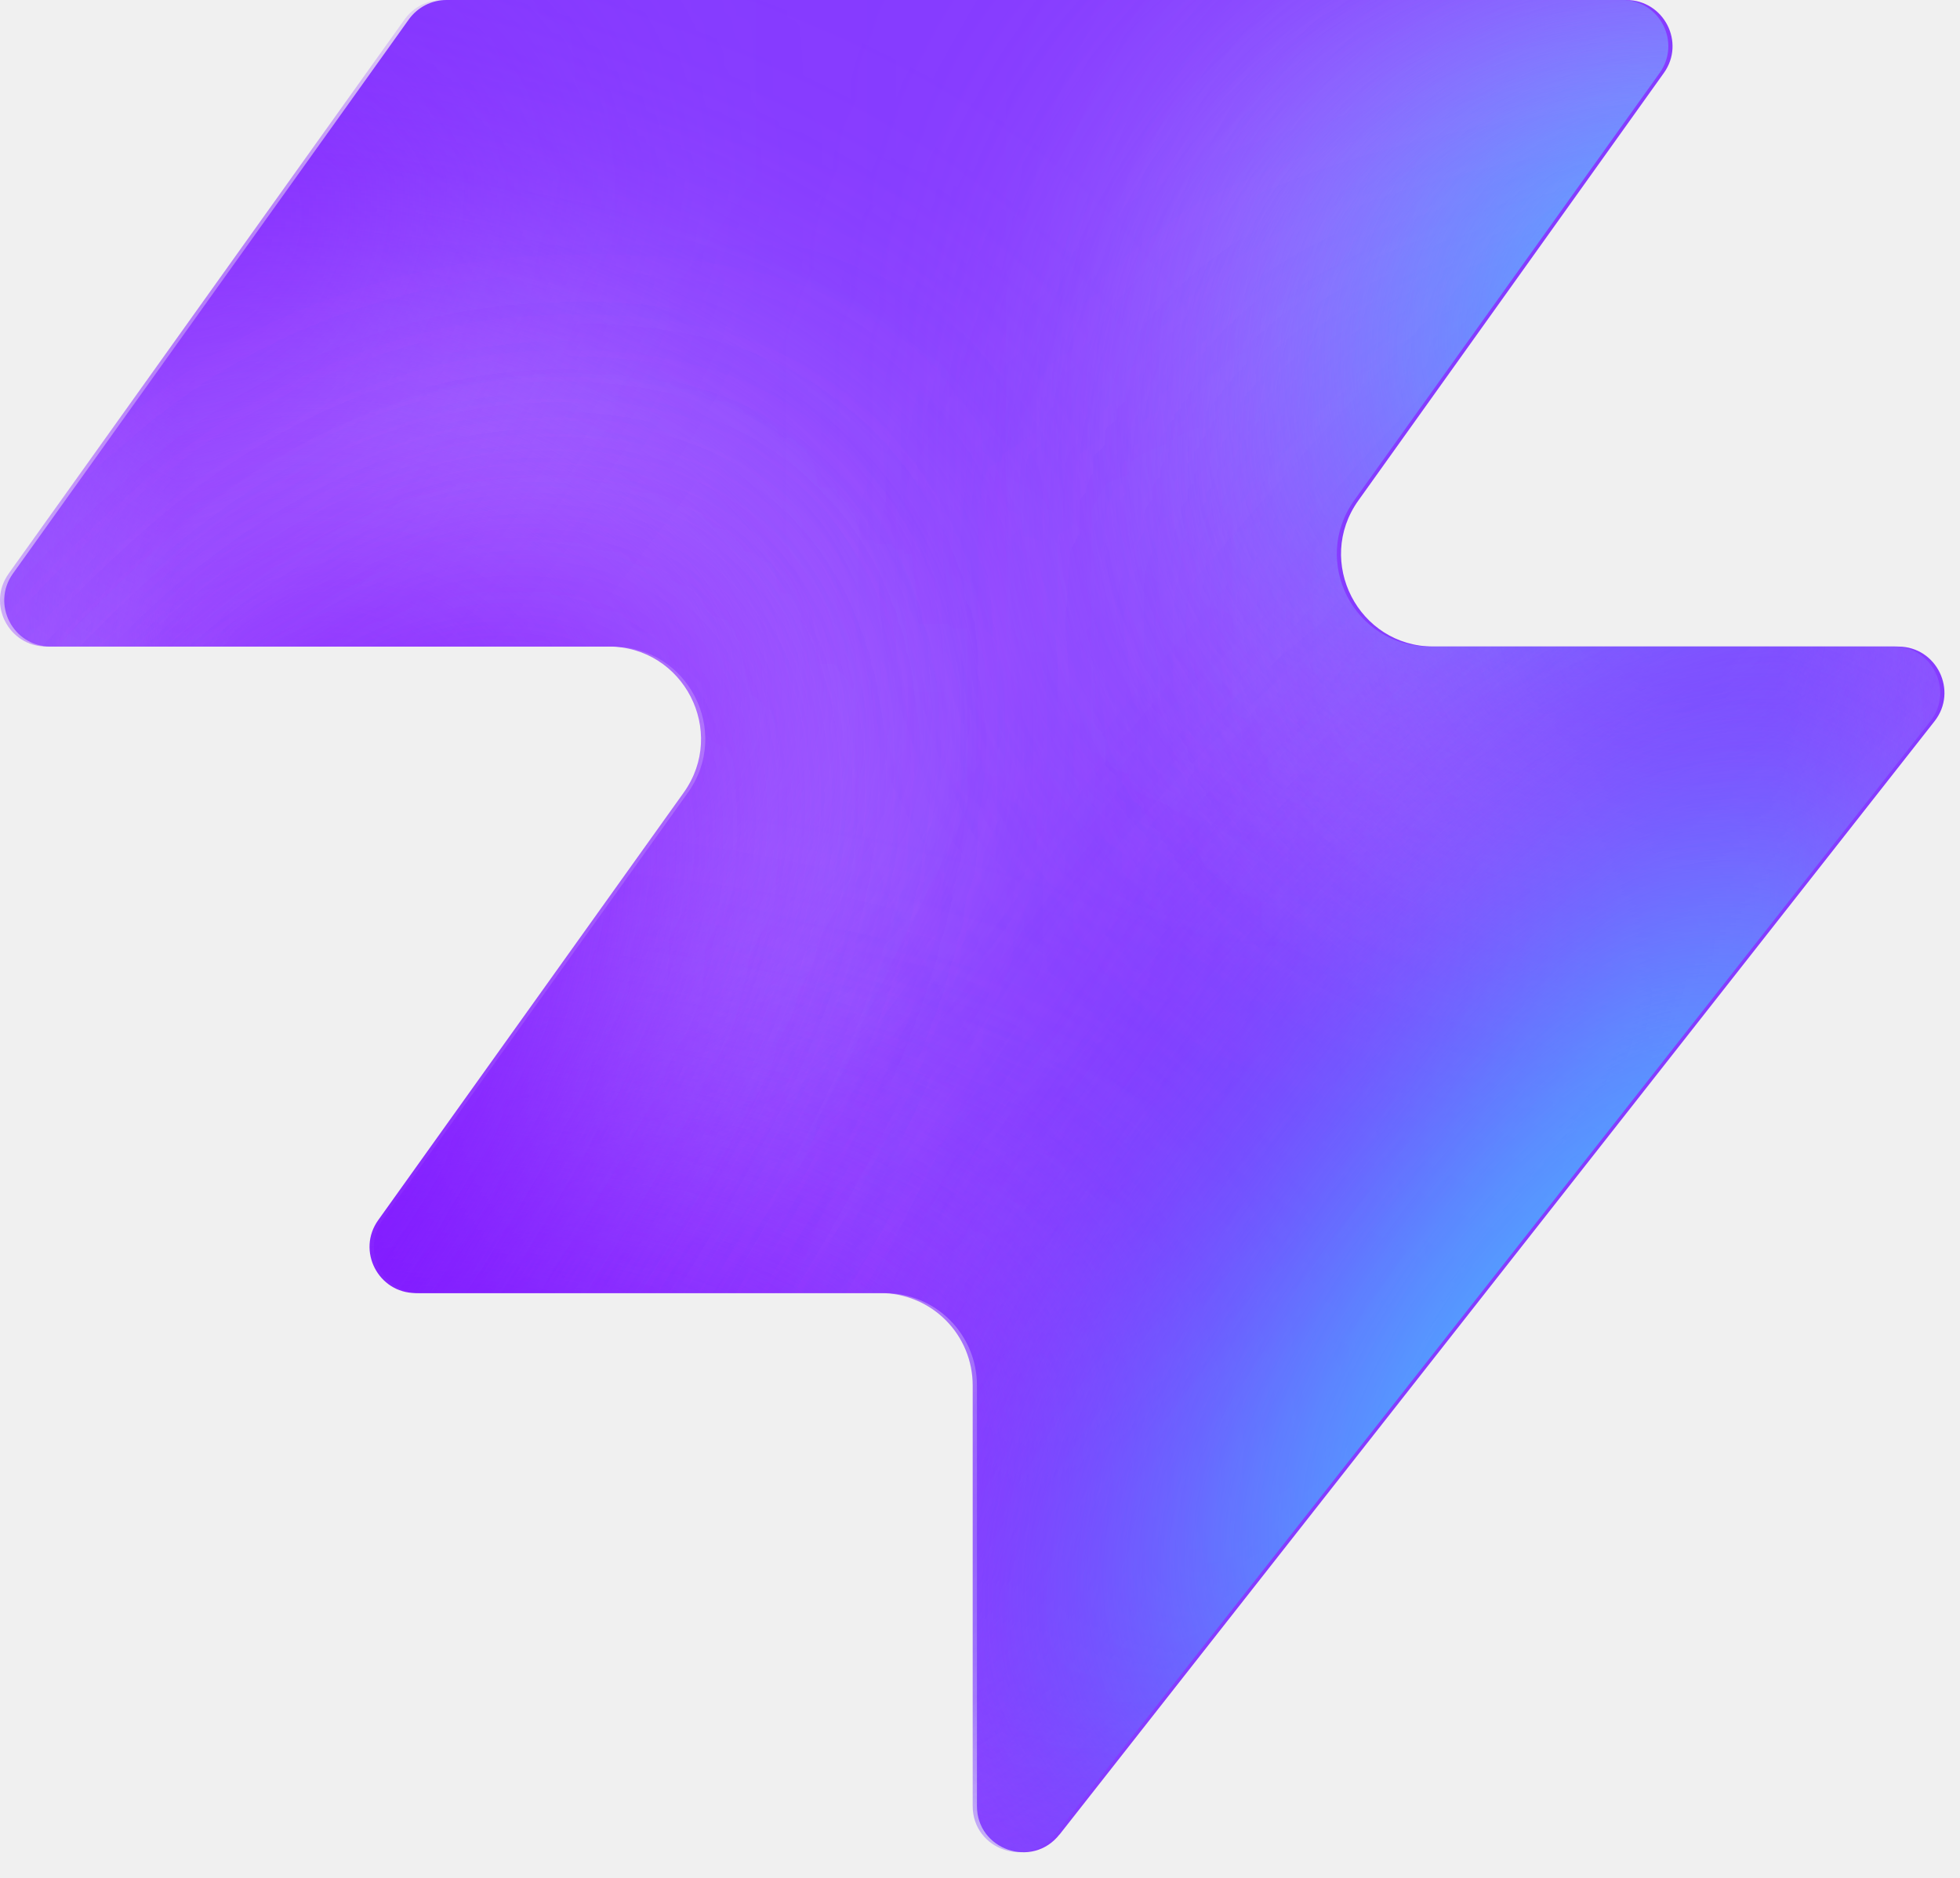
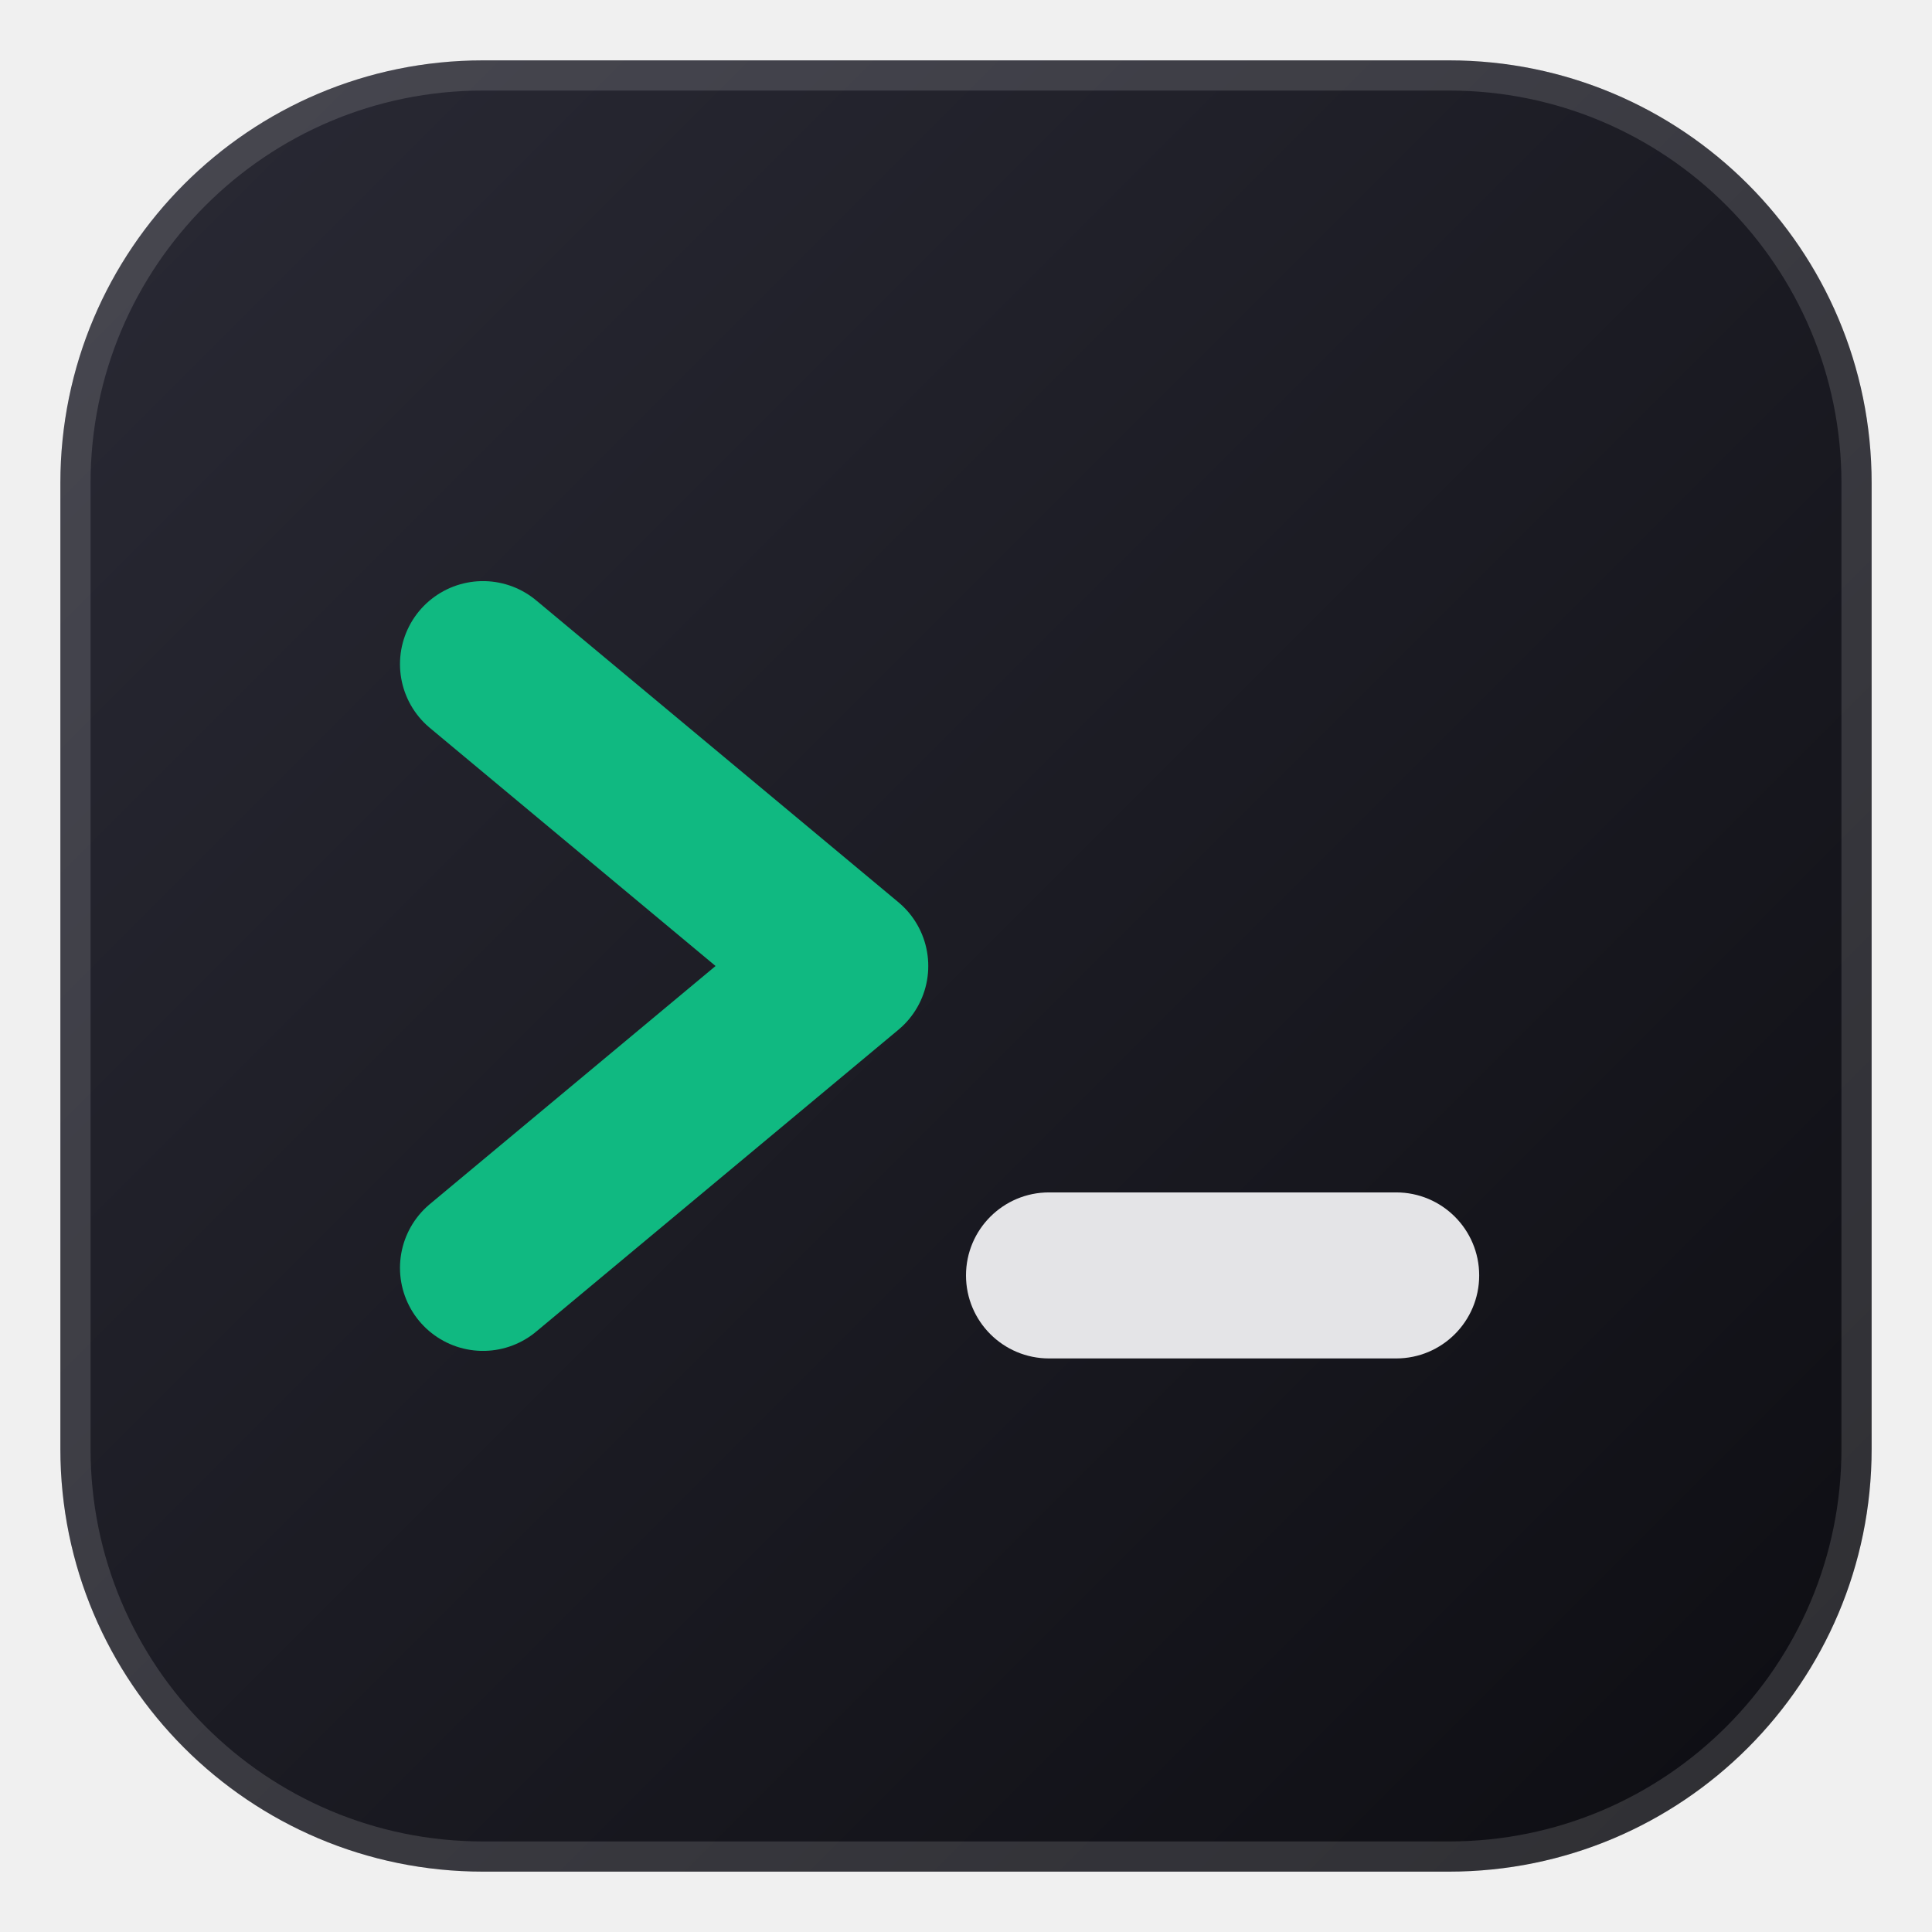
- <svg xmlns="http://www.w3.org/2000/svg" width="48" height="46" fill="none" viewBox="0 0 48 46">
-   <path fill="#863bff" d="M25.946 44.938c-.664.845-2.021.375-2.021-.698V33.937a2.26 2.26 0 0 0-2.262-2.262H10.287c-.92 0-1.456-1.04-.92-1.788l7.48-10.471c1.07-1.497 0-3.578-1.842-3.578H1.237c-.92 0-1.456-1.04-.92-1.788L10.013.474c.214-.297.556-.474.92-.474h28.894c.92 0 1.456 1.04.92 1.788l-7.48 10.471c-1.07 1.498 0 3.579 1.842 3.579h11.377c.943 0 1.473 1.088.89 1.83L25.947 44.94z" style="fill:#863bff;fill:color(display-p3 .525 .23 1);fill-opacity:1" />
-   <mask id="a" width="48" height="46" x="0" y="0" maskUnits="userSpaceOnUse" style="mask-type:alpha">
-     <path fill="#000" d="M25.842 44.938c-.664.844-2.021.375-2.021-.698V33.937a2.26 2.26 0 0 0-2.262-2.262H10.183c-.92 0-1.456-1.04-.92-1.788l7.48-10.471c1.07-1.498 0-3.579-1.842-3.579H1.133c-.92 0-1.456-1.04-.92-1.787L9.91.473c.214-.297.556-.474.92-.474h28.894c.92 0 1.456 1.04.92 1.788l-7.48 10.471c-1.07 1.498 0 3.578 1.842 3.578h11.377c.943 0 1.473 1.088.89 1.832L25.843 44.94z" style="fill:#000;fill-opacity:1" />
-   </mask>
-   <g mask="url(#a)">
-     <g filter="url(#b)">
-       <ellipse cx="5.508" cy="14.704" fill="#ede6ff" rx="5.508" ry="14.704" style="fill:#ede6ff;fill:color(display-p3 .927 .903 1);fill-opacity:1" transform="matrix(.00324 1 1 -.00324 -4.47 31.516)" />
-     </g>
-     <g filter="url(#c)">
-       <ellipse cx="10.399" cy="29.851" fill="#ede6ff" rx="10.399" ry="29.851" style="fill:#ede6ff;fill:color(display-p3 .927 .903 1);fill-opacity:1" transform="matrix(.00324 1 1 -.00324 -39.328 7.883)" />
-     </g>
-     <g filter="url(#d)">
-       <ellipse cx="5.508" cy="30.487" fill="#7e14ff" rx="5.508" ry="30.487" style="fill:#7e14ff;fill:color(display-p3 .492 .077 1);fill-opacity:1" transform="rotate(89.814 -25.913 -14.639)scale(1 -1)" />
-     </g>
-     <g filter="url(#e)">
-       <ellipse cx="5.508" cy="30.599" fill="#7e14ff" rx="5.508" ry="30.599" style="fill:#7e14ff;fill:color(display-p3 .492 .077 1);fill-opacity:1" transform="rotate(89.814 -32.644 -3.334)scale(1 -1)" />
-     </g>
-     <g filter="url(#f)">
-       <ellipse cx="5.508" cy="30.599" fill="#7e14ff" rx="5.508" ry="30.599" style="fill:#7e14ff;fill:color(display-p3 .492 .077 1);fill-opacity:1" transform="matrix(.00324 1 1 -.00324 -34.34 30.47)" />
-     </g>
-     <g filter="url(#g)">
-       <ellipse cx="14.072" cy="22.078" fill="#ede6ff" rx="14.072" ry="22.078" style="fill:#ede6ff;fill:color(display-p3 .927 .903 1);fill-opacity:1" transform="rotate(93.35 24.506 48.493)scale(-1 1)" />
-     </g>
-     <g filter="url(#h)">
-       <ellipse cx="3.47" cy="21.501" fill="#7e14ff" rx="3.47" ry="21.501" style="fill:#7e14ff;fill:color(display-p3 .492 .077 1);fill-opacity:1" transform="rotate(89.009 28.708 47.59)scale(-1 1)" />
-     </g>
-     <g filter="url(#i)">
-       <ellipse cx="3.47" cy="21.501" fill="#7e14ff" rx="3.47" ry="21.501" style="fill:#7e14ff;fill:color(display-p3 .492 .077 1);fill-opacity:1" transform="rotate(89.009 28.708 47.59)scale(-1 1)" />
-     </g>
-     <g filter="url(#j)">
-       <ellipse cx=".387" cy="8.972" fill="#7e14ff" rx="4.407" ry="29.108" style="fill:#7e14ff;fill:color(display-p3 .492 .077 1);fill-opacity:1" transform="rotate(39.51 .387 8.972)" />
-     </g>
-     <g filter="url(#k)">
-       <ellipse cx="47.523" cy="-6.092" fill="#7e14ff" rx="4.407" ry="29.108" style="fill:#7e14ff;fill:color(display-p3 .492 .077 1);fill-opacity:1" transform="rotate(37.892 47.523 -6.092)" />
-     </g>
-     <g filter="url(#l)">
-       <ellipse cx="41.412" cy="6.333" fill="#47bfff" rx="5.971" ry="9.665" style="fill:#47bfff;fill:color(display-p3 .28 .748 1);fill-opacity:1" transform="rotate(37.892 41.412 6.333)" />
-     </g>
-     <g filter="url(#m)">
-       <ellipse cx="-1.879" cy="38.332" fill="#7e14ff" rx="4.407" ry="29.108" style="fill:#7e14ff;fill:color(display-p3 .492 .077 1);fill-opacity:1" transform="rotate(37.892 -1.88 38.332)" />
-     </g>
-     <g filter="url(#n)">
-       <ellipse cx="-1.879" cy="38.332" fill="#7e14ff" rx="4.407" ry="29.108" style="fill:#7e14ff;fill:color(display-p3 .492 .077 1);fill-opacity:1" transform="rotate(37.892 -1.88 38.332)" />
-     </g>
-     <g filter="url(#o)">
-       <ellipse cx="35.651" cy="29.907" fill="#7e14ff" rx="4.407" ry="29.108" style="fill:#7e14ff;fill:color(display-p3 .492 .077 1);fill-opacity:1" transform="rotate(37.892 35.651 29.907)" />
-     </g>
-     <g filter="url(#p)">
-       <ellipse cx="38.418" cy="32.4" fill="#47bfff" rx="5.971" ry="15.297" style="fill:#47bfff;fill:color(display-p3 .28 .748 1);fill-opacity:1" transform="rotate(37.892 38.418 32.4)" />
-     </g>
-   </g>
+ <svg xmlns="http://www.w3.org/2000/svg" viewBox="0 0 64 64">
  <defs>
-     <filter id="b" width="60.045" height="41.654" x="-19.77" y="16.149" color-interpolation-filters="sRGB" filterUnits="userSpaceOnUse">
-       <feFlood flood-opacity="0" result="BackgroundImageFix" />
-       <feBlend in="SourceGraphic" in2="BackgroundImageFix" result="shape" />
-       <feGaussianBlur result="effect1_foregroundBlur_2002_17158" stdDeviation="7.659" />
-     </filter>
-     <filter id="c" width="90.34" height="51.437" x="-54.613" y="-7.533" color-interpolation-filters="sRGB" filterUnits="userSpaceOnUse">
-       <feFlood flood-opacity="0" result="BackgroundImageFix" />
-       <feBlend in="SourceGraphic" in2="BackgroundImageFix" result="shape" />
-       <feGaussianBlur result="effect1_foregroundBlur_2002_17158" stdDeviation="7.659" />
-     </filter>
-     <filter id="d" width="79.355" height="29.4" x="-49.64" y="2.03" color-interpolation-filters="sRGB" filterUnits="userSpaceOnUse">
-       <feFlood flood-opacity="0" result="BackgroundImageFix" />
-       <feBlend in="SourceGraphic" in2="BackgroundImageFix" result="shape" />
-       <feGaussianBlur result="effect1_foregroundBlur_2002_17158" stdDeviation="4.596" />
-     </filter>
-     <filter id="e" width="79.579" height="29.4" x="-45.045" y="20.029" color-interpolation-filters="sRGB" filterUnits="userSpaceOnUse">
-       <feFlood flood-opacity="0" result="BackgroundImageFix" />
-       <feBlend in="SourceGraphic" in2="BackgroundImageFix" result="shape" />
-       <feGaussianBlur result="effect1_foregroundBlur_2002_17158" stdDeviation="4.596" />
-     </filter>
-     <filter id="f" width="79.579" height="29.4" x="-43.513" y="21.178" color-interpolation-filters="sRGB" filterUnits="userSpaceOnUse">
-       <feFlood flood-opacity="0" result="BackgroundImageFix" />
-       <feBlend in="SourceGraphic" in2="BackgroundImageFix" result="shape" />
-       <feGaussianBlur result="effect1_foregroundBlur_2002_17158" stdDeviation="4.596" />
-     </filter>
-     <filter id="g" width="74.749" height="58.852" x="15.756" y="-17.901" color-interpolation-filters="sRGB" filterUnits="userSpaceOnUse">
-       <feFlood flood-opacity="0" result="BackgroundImageFix" />
-       <feBlend in="SourceGraphic" in2="BackgroundImageFix" result="shape" />
-       <feGaussianBlur result="effect1_foregroundBlur_2002_17158" stdDeviation="7.659" />
-     </filter>
-     <filter id="h" width="61.377" height="25.362" x="23.548" y="2.284" color-interpolation-filters="sRGB" filterUnits="userSpaceOnUse">
-       <feFlood flood-opacity="0" result="BackgroundImageFix" />
-       <feBlend in="SourceGraphic" in2="BackgroundImageFix" result="shape" />
-       <feGaussianBlur result="effect1_foregroundBlur_2002_17158" stdDeviation="4.596" />
-     </filter>
-     <filter id="i" width="61.377" height="25.362" x="23.548" y="2.284" color-interpolation-filters="sRGB" filterUnits="userSpaceOnUse">
-       <feFlood flood-opacity="0" result="BackgroundImageFix" />
-       <feBlend in="SourceGraphic" in2="BackgroundImageFix" result="shape" />
-       <feGaussianBlur result="effect1_foregroundBlur_2002_17158" stdDeviation="4.596" />
-     </filter>
-     <filter id="j" width="56.045" height="63.649" x="-27.636" y="-22.853" color-interpolation-filters="sRGB" filterUnits="userSpaceOnUse">
-       <feFlood flood-opacity="0" result="BackgroundImageFix" />
-       <feBlend in="SourceGraphic" in2="BackgroundImageFix" result="shape" />
-       <feGaussianBlur result="effect1_foregroundBlur_2002_17158" stdDeviation="4.596" />
-     </filter>
-     <filter id="k" width="54.814" height="64.646" x="20.116" y="-38.415" color-interpolation-filters="sRGB" filterUnits="userSpaceOnUse">
-       <feFlood flood-opacity="0" result="BackgroundImageFix" />
-       <feBlend in="SourceGraphic" in2="BackgroundImageFix" result="shape" />
-       <feGaussianBlur result="effect1_foregroundBlur_2002_17158" stdDeviation="4.596" />
-     </filter>
-     <filter id="l" width="33.541" height="35.313" x="24.641" y="-11.323" color-interpolation-filters="sRGB" filterUnits="userSpaceOnUse">
-       <feFlood flood-opacity="0" result="BackgroundImageFix" />
-       <feBlend in="SourceGraphic" in2="BackgroundImageFix" result="shape" />
-       <feGaussianBlur result="effect1_foregroundBlur_2002_17158" stdDeviation="4.596" />
-     </filter>
-     <filter id="m" width="54.814" height="64.646" x="-29.286" y="6.009" color-interpolation-filters="sRGB" filterUnits="userSpaceOnUse">
-       <feFlood flood-opacity="0" result="BackgroundImageFix" />
-       <feBlend in="SourceGraphic" in2="BackgroundImageFix" result="shape" />
-       <feGaussianBlur result="effect1_foregroundBlur_2002_17158" stdDeviation="4.596" />
-     </filter>
-     <filter id="n" width="54.814" height="64.646" x="-29.286" y="6.009" color-interpolation-filters="sRGB" filterUnits="userSpaceOnUse">
-       <feFlood flood-opacity="0" result="BackgroundImageFix" />
-       <feBlend in="SourceGraphic" in2="BackgroundImageFix" result="shape" />
-       <feGaussianBlur result="effect1_foregroundBlur_2002_17158" stdDeviation="4.596" />
-     </filter>
-     <filter id="o" width="54.814" height="64.646" x="8.244" y="-2.416" color-interpolation-filters="sRGB" filterUnits="userSpaceOnUse">
-       <feFlood flood-opacity="0" result="BackgroundImageFix" />
-       <feBlend in="SourceGraphic" in2="BackgroundImageFix" result="shape" />
-       <feGaussianBlur result="effect1_foregroundBlur_2002_17158" stdDeviation="4.596" />
-     </filter>
-     <filter id="p" width="39.409" height="43.623" x="18.713" y="10.588" color-interpolation-filters="sRGB" filterUnits="userSpaceOnUse">
-       <feFlood flood-opacity="0" result="BackgroundImageFix" />
-       <feBlend in="SourceGraphic" in2="BackgroundImageFix" result="shape" />
-       <feGaussianBlur result="effect1_foregroundBlur_2002_17158" stdDeviation="4.596" />
-     </filter>
+     <linearGradient id="bg" x1="0" y1="0" x2="1" y2="1">
+       <stop offset="0" stop-color="#2a2a35" />
+       <stop offset="1" stop-color="#0d0d12" />
+     </linearGradient>
  </defs>
+   <rect x="2" y="2" width="60" height="60" rx="14" fill="url(#bg)" />
+   <rect x="2.5" y="2.5" width="59" height="59" rx="13.5" fill="none" stroke="#ffffff" stroke-opacity="0.14" />
+   <polyline points="16,22 28,32 16,42" fill="none" stroke="#10b981" stroke-width="5.5" stroke-linecap="round" stroke-linejoin="round" />
+   <rect x="32" y="39.5" width="17" height="5.5" rx="2.75" fill="#e4e4e7" />
</svg>
